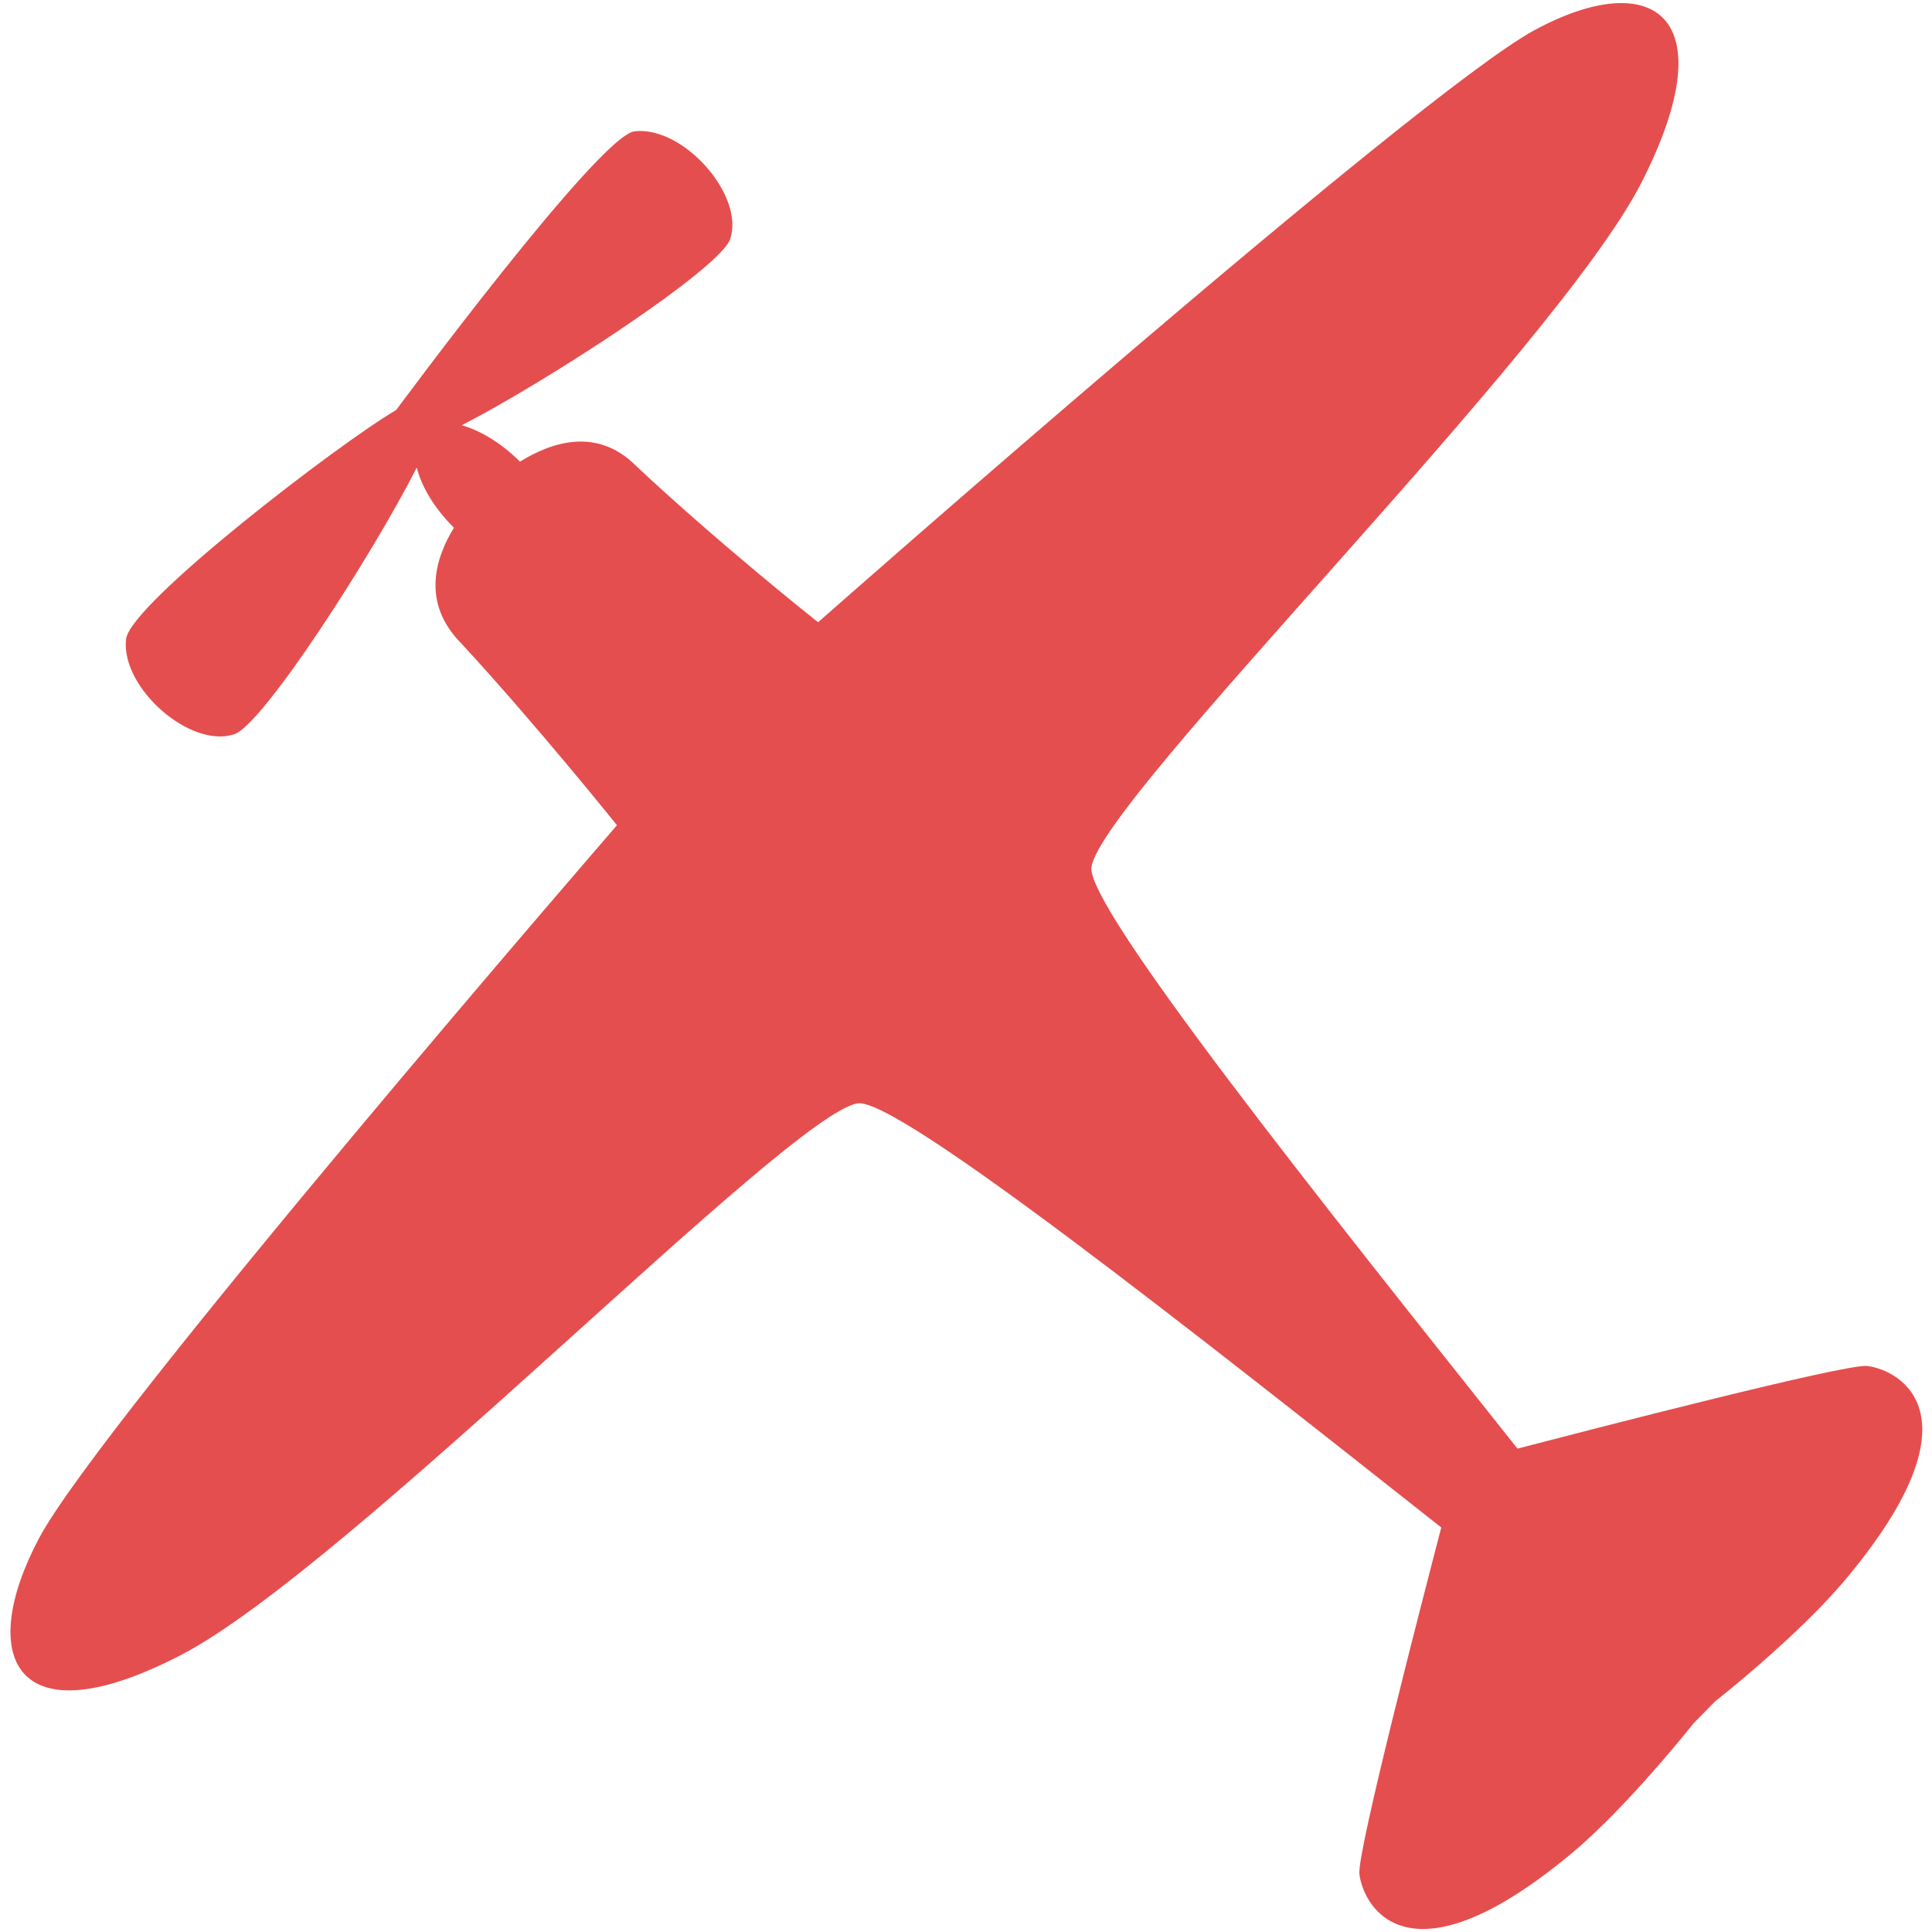
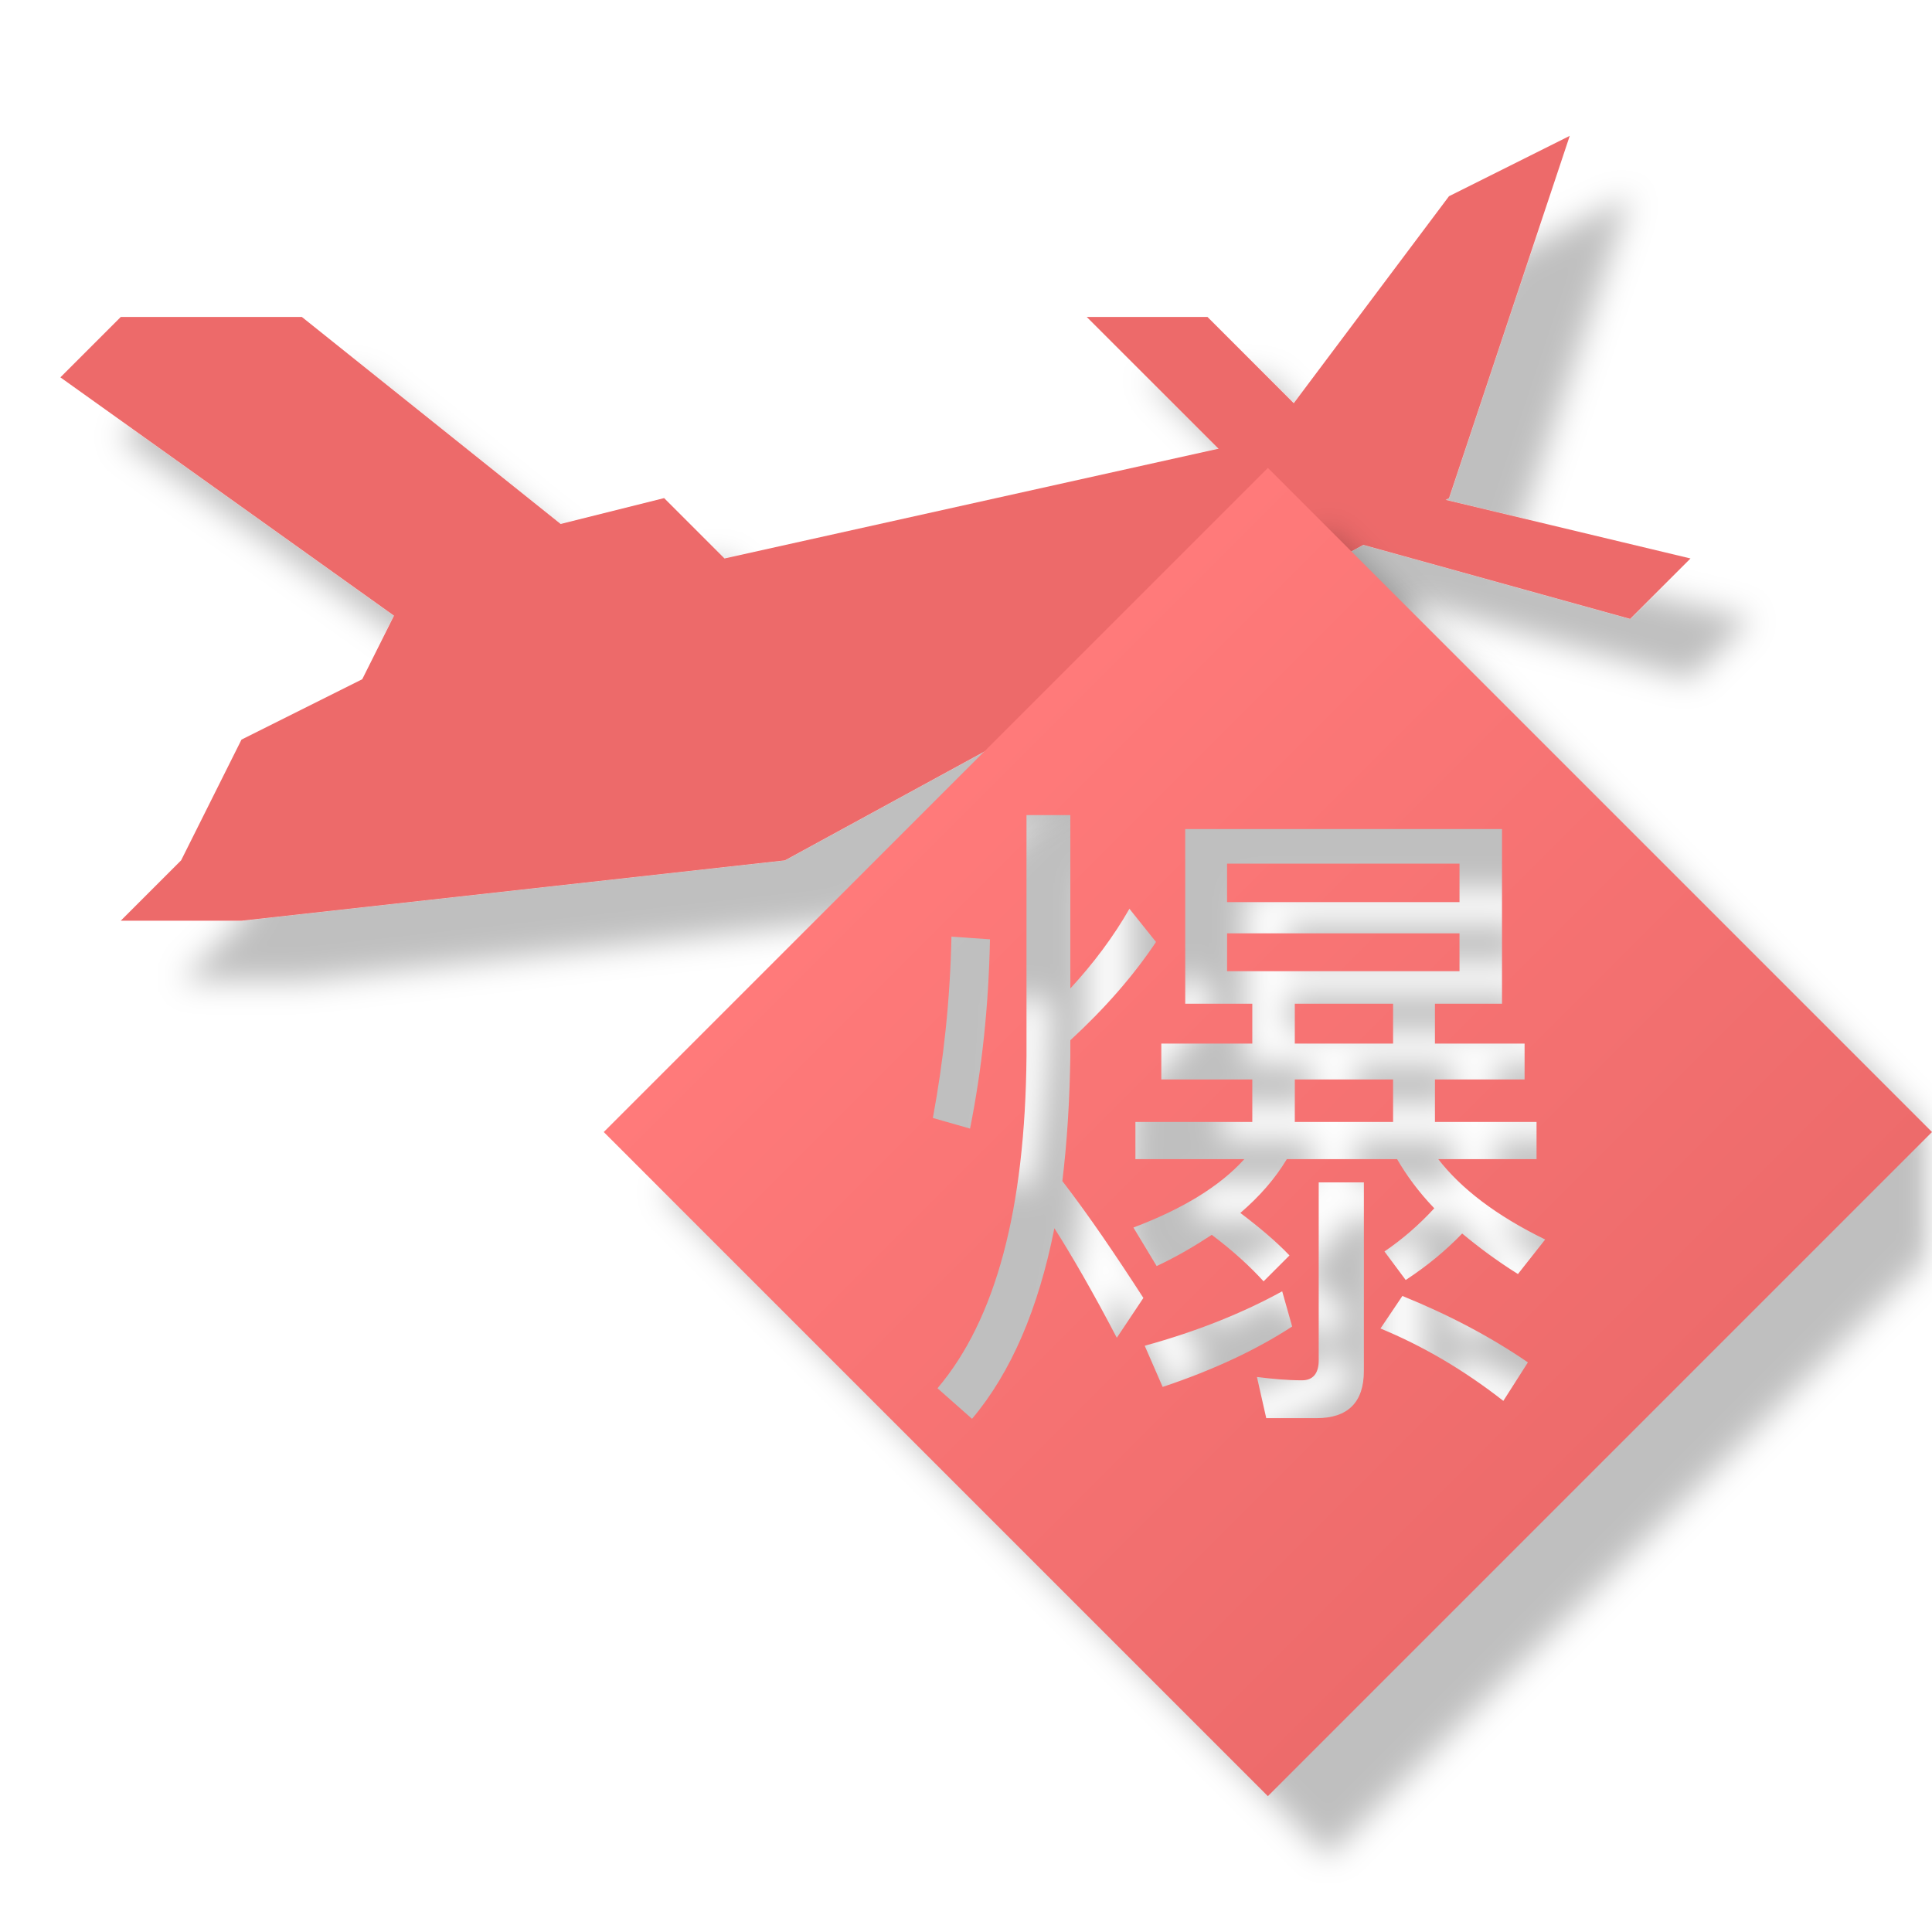
- <svg xmlns="http://www.w3.org/2000/svg" version="1.1" x="0px" y="0px" viewBox="0 0 1024 1024" style="enable-background:new 0 0 1024 1024;" xml:space="preserve">
-   <style type="text/css">
- 	.st0{display:none;}
- 	.st1{display:inline;}
- 	.st2{fill:#FFD02C;}
- 	.st3{display:inline;fill:none;}
- 	.st4{display:inline;fill:none;stroke:#FFD02C;stroke-width:2;stroke-miterlimit:10;}
- 	.st5{fill:#294754;}
- 	.st6{fill:#E54E4E;}
- </style>
-   <g id="Layer_1" class="st0">
-     <g id="XMLID_1_" class="st1">
-       <g id="XMLID_81_">
-         <path id="XMLID_82_" class="st2" d="M512,2c68.9,0,135.6,13.5,198.5,40.1c60.7,25.7,115.3,62.5,162.1,109.3     s83.6,101.4,109.3,162.1c26.6,62.9,40.1,129.7,40.1,198.5s-13.5,135.6-40.1,198.5c-25.7,60.7-62.5,115.3-109.3,162.1     s-101.4,83.6-162.1,109.3c-62.9,26.6-129.7,40.1-198.5,40.1s-135.6-13.5-198.5-40.1c-60.7-25.7-115.3-62.5-162.1-109.3     S67.8,771.2,42.1,710.5C15.5,647.6,2,580.9,2,512s13.5-135.6,40.1-198.5c25.7-60.7,62.5-115.3,109.3-162.1S252.8,67.8,313.5,42.1     C376.4,15.5,443.1,2,512,2 M512,0C229.2,0,0,229.2,0,512s229.2,512,512,512s512-229.2,512-512S794.8,0,512,0L512,0z" />
+ <svg xmlns="http://www.w3.org/2000/svg" xmlns:xlink="http://www.w3.org/1999/xlink" width="640px" height="640px" viewBox="0 0 640 640" version="1.1">
+   <defs>
+     <filter x="-2.8%" y="-5.8%" width="111.1%" height="123.5%" filterUnits="objectBoundingBox" id="filter-1">
+       <feOffset dx="20" dy="20" in="SourceAlpha" result="shadowOffsetOuter1" />
+       <feGaussianBlur stdDeviation="5" in="shadowOffsetOuter1" result="shadowBlurOuter1" />
+       <feColorMatrix values="0 0 0 0 0   0 0 0 0 0   0 0 0 0 0  0 0 0 0.25 0" type="matrix" in="shadowBlurOuter1" result="shadowMatrixOuter1" />
+       <feMerge>
+         <feMergeNode in="shadowMatrixOuter1" />
+         <feMergeNode in="SourceGraphic" />
+       </feMerge>
+     </filter>
+     <linearGradient x1="0%" y1="50%" x2="50%" y2="100%" id="linearGradient-2">
+       <stop stop-color="#FF7A7A" offset="0%" />
+       <stop stop-color="#ED6B6B" offset="100%" />
+     </linearGradient>
+     <path d="M420,155 L640,375 L420,595 L200,375 L420,155 Z M315.18,310.28 C314.74,331.4 312.54,351.42 309.02,370.34 L321.34,373.86 C325.3,354.06 327.5,333.16 327.94,311.16 L315.18,310.28 Z M340.04,270.02 L340.04,349.88 C339.6,400.48 329.92,437 310.56,459.88 L322,470 C334.98,454.6 344,433.48 349.28,406.86 C355,415.88 362.04,427.98 369.96,443.16 L378.76,429.96 C369.52,415.66 360.72,402.68 351.92,391.24 C353.46,378.48 354.34,364.84 354.56,349.88 L354.56,344.6 C366,334.04 375.46,323.26 382.94,312.04 L374.14,301.04 C368.86,310.28 362.26,319.08 354.56,327.44 L354.56,270.02 L340.04,270.02 Z M392.62,274.64 L392.62,332.5 L414.84,332.5 L414.84,345.7 L384.7,345.7 L384.7,357.58 L414.84,357.58 L414.84,371.66 L376.12,371.66 L376.12,383.98 L412.2,383.98 C404.06,393 391.74,400.48 375.46,406.64 L383.16,419.4 C389.76,416.32 395.7,412.8 401.42,409.06 C408.46,414.34 414.18,419.62 418.58,424.46 L427.16,415.88 C422.76,411.26 417.26,406.64 410.88,401.8 C417.04,396.52 422.32,390.58 426.28,383.98 L462.8,383.98 C465.88,389.26 469.84,394.76 475.12,400.26 C470.28,405.54 464.78,410.38 458.62,414.56 L465.66,424.02 C472.7,419.4 478.86,414.34 484.36,408.62 C489.64,413.02 495.8,417.64 502.84,422.04 L511.86,410.6 C495.58,402.68 483.92,393.66 476.44,383.98 L509,383.98 L509,371.66 L475.34,371.66 L475.34,357.58 L505.04,357.58 L505.04,345.7 L475.34,345.7 L475.34,332.5 L497.56,332.5 L497.56,274.64 L392.62,274.64 Z M428.92,371.66 L428.92,357.58 L461.48,357.58 L461.48,371.66 L428.92,371.66 Z M461.48,345.7 L428.92,345.7 L428.92,332.5 L461.48,332.5 L461.48,345.7 Z M483.48,321.72 L406.48,321.72 L406.48,309.18 L483.48,309.18 L483.48,321.72 Z M406.48,298.84 L406.48,286.08 L483.48,286.08 L483.48,298.84 L406.48,298.84 Z M436.18,469.78 C446.52,469.78 451.8,464.5 451.8,454.16 L451.8,391.68 L436.84,391.68 L436.84,450.64 C436.84,455.04 434.86,457.24 431.34,457.24 C426.5,457.24 421.66,456.8 416.38,456.14 L419.46,469.78 L436.18,469.78 Z M424.74,427.76 C411.98,434.8 396.8,440.96 379.2,445.8 L385.14,459.44 C402.3,453.72 416.6,446.9 428.04,439.42 L424.74,427.76 Z M464.56,429.3 L457.3,440.08 C471.16,445.8 484.8,453.72 498,464.06 L506.14,451.3 C493.6,442.72 479.74,435.46 464.56,429.3 Z" id="path-3" />
+     <filter x="-3.4%" y="-3.4%" width="113.6%" height="113.6%" filterUnits="objectBoundingBox" id="filter-4">
+       <feOffset dx="20" dy="20" in="SourceAlpha" result="shadowOffsetOuter1" />
+       <feGaussianBlur stdDeviation="5" in="shadowOffsetOuter1" result="shadowBlurOuter1" />
+       <feColorMatrix values="0 0 0 0 0   0 0 0 0 0   0 0 0 0 0  0 0 0 0.25 0" type="matrix" in="shadowBlurOuter1" />
+     </filter>
+   </defs>
+   <g id="Page-1" stroke="none" stroke-width="1" fill="none" fill-rule="evenodd">
+     <g id="7">
+       <g id="Group" filter="url(#filter-1)" transform="translate(20, 45)" fill="#ED6B6B">
+         <polygon id="Path-35" points="40 240 60 200 100 180 120 140 200 120 220 140 400 100 460 20 500 2.84217094e-14 460 120 240 240 60 260 20 260" />
+         <polygon id="Path-34" points="140 180 0 80 20 60 80 60 180 140" />
+         <polygon id="Path-37" points="428.713 134.681 520 160 540 140 440 116.074" />
+         <polygon id="Path-36" points="400 120 340 60 380 60 420 100" />
+       </g>
+       <g id="Combined-Shape">
+         <use fill="black" fill-opacity="1" filter="url(#filter-4)" xlink:href="#path-3" />
+         <use fill="url(#linearGradient-2)" fill-rule="evenodd" xlink:href="#path-3" />
      </g>
    </g>
-     <circle id="XMLID_5_" class="st3" cx="32" cy="32" r="32" />
-     <rect id="XMLID_22_" x="160.5" y="160" class="st4" width="704" height="704" />
-     <circle id="XMLID_24_" class="st4" cx="512.5" cy="512" r="352" />
-     <rect id="XMLID_33_" x="288" y="288" class="st4" width="448" height="449.6" />
-     <circle id="XMLID_34_" class="st4" cx="512" cy="513.6" r="224" />
-     <rect id="XMLID_35_" x="352" y="352" class="st4" width="318.3" height="318.3" />
-     <circle id="XMLID_36_" class="st4" cx="511.2" cy="511.2" r="159.2" />
-   </g>
-   <g id="Layer_2">
-     <path id="XMLID_37_" class="st5" d="M299.2,331.3" />
-     <path id="XMLID_40_" class="st6" d="M989.7,724c-11.2-1.4-148.5,34.2-185.4,43.8C702.7,640,575.2,480.4,578.5,459.5   c5.9-37.3,246.2-273.7,291.6-362.9c45.4-89.2,5.4-114.4-57-80.5c-62.4,34-379.5,313.7-379.5,313.7s-51.7-40.9-96.4-82.8   c-20.7-20.9-45.1-12.6-61.6-2.3c0,0-0.1-0.1-0.1-0.1c-9.9-9.9-21.1-16.5-30.8-19.2c45.3-23.2,137.1-83.1,142.3-98.7   c7.8-23.1-24.8-60.1-50.7-57.1c-18.8,2.2-126.3,147.7-126.3,147.7C180,234.8,68.8,320,66.8,338.8c-2.8,26,34.5,58.3,57.5,50.3   c15.3-5.3,73.2-95.2,96.6-141.3c2.4,9.9,9.3,21.6,19.7,31.9c-9.9,16.1-17.3,39.8,3.7,61.1c40.7,44.1,82.7,96.6,82.7,96.6   S54.2,752.4,20.8,815.1c-33.4,62.7-13.5,108.1,75.3,62c88.8-46.1,321.1-286.1,358.4-292.3c20.9-3.5,181.2,123.6,309.4,224.8   c-10.2,39.2-44.8,172.7-43.4,183.7c2.3,18.1,26.6,60.6,112.5-11c29.9-24.9,64.7-69,64.7-69l11.3-11.5c0,0,44.3-34.7,69.7-65.3   C1050.4,750.6,1007.8,726.3,989.7,724z" />
  </g>
</svg>
